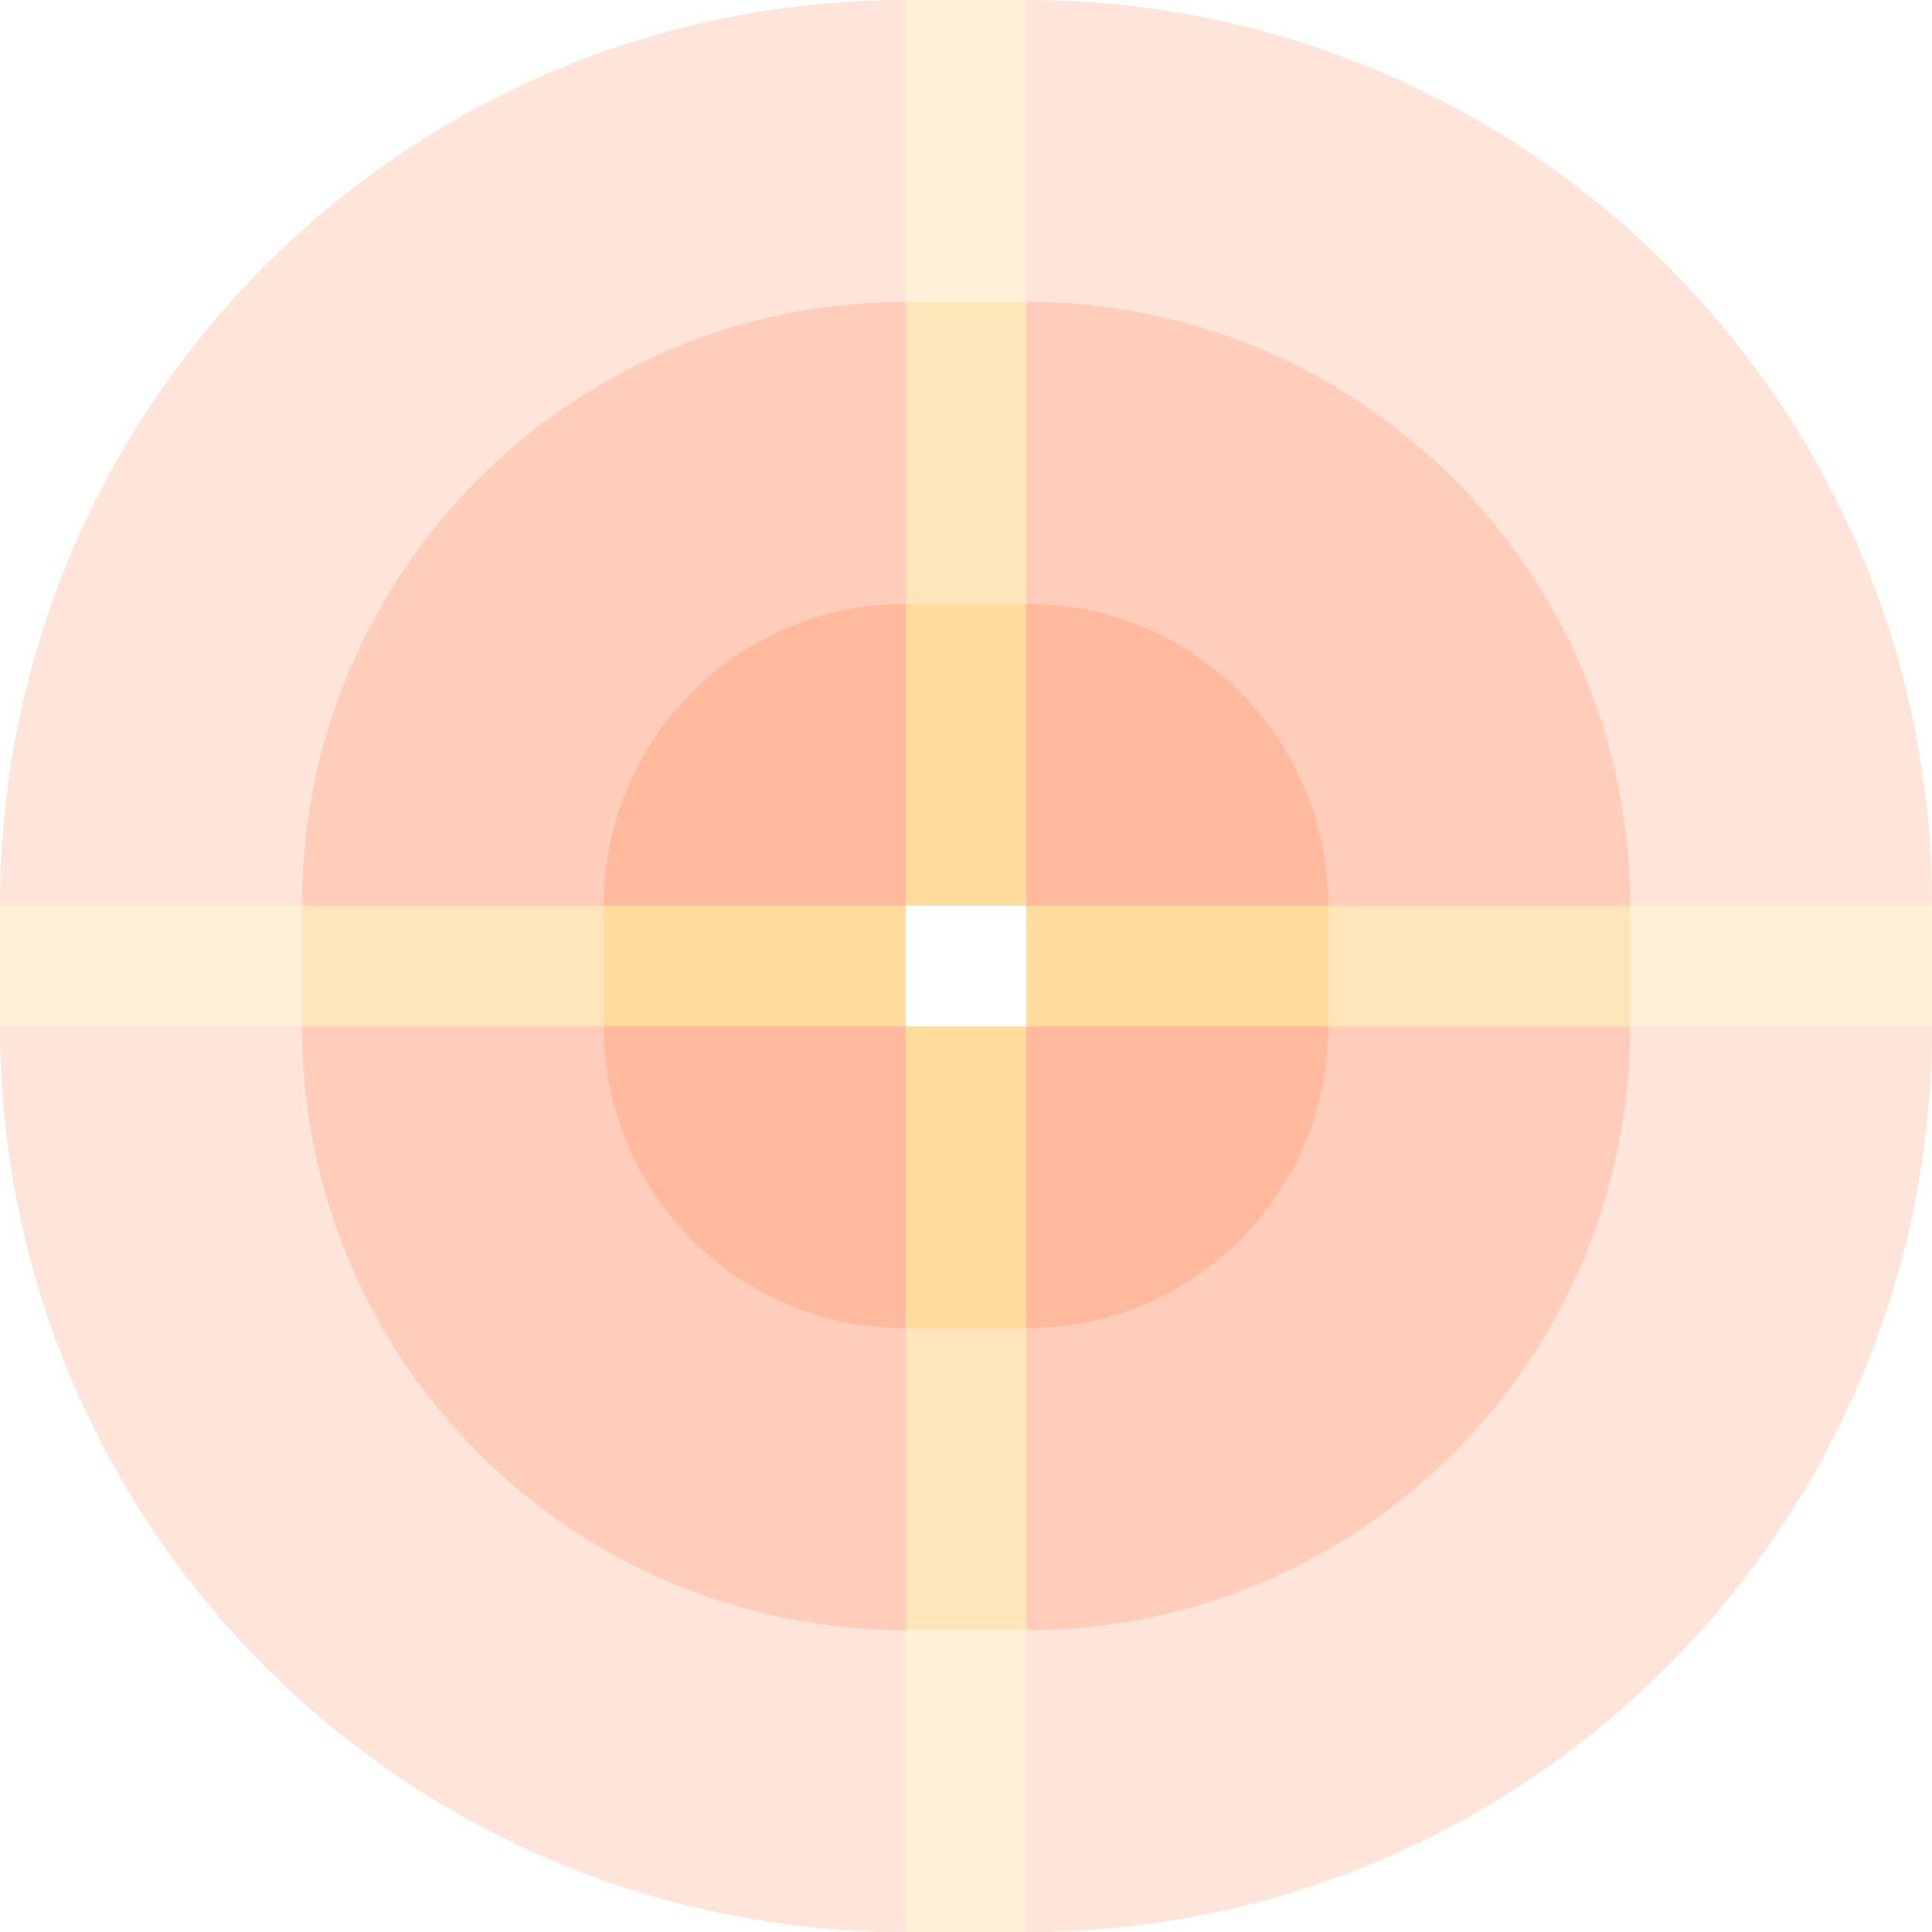
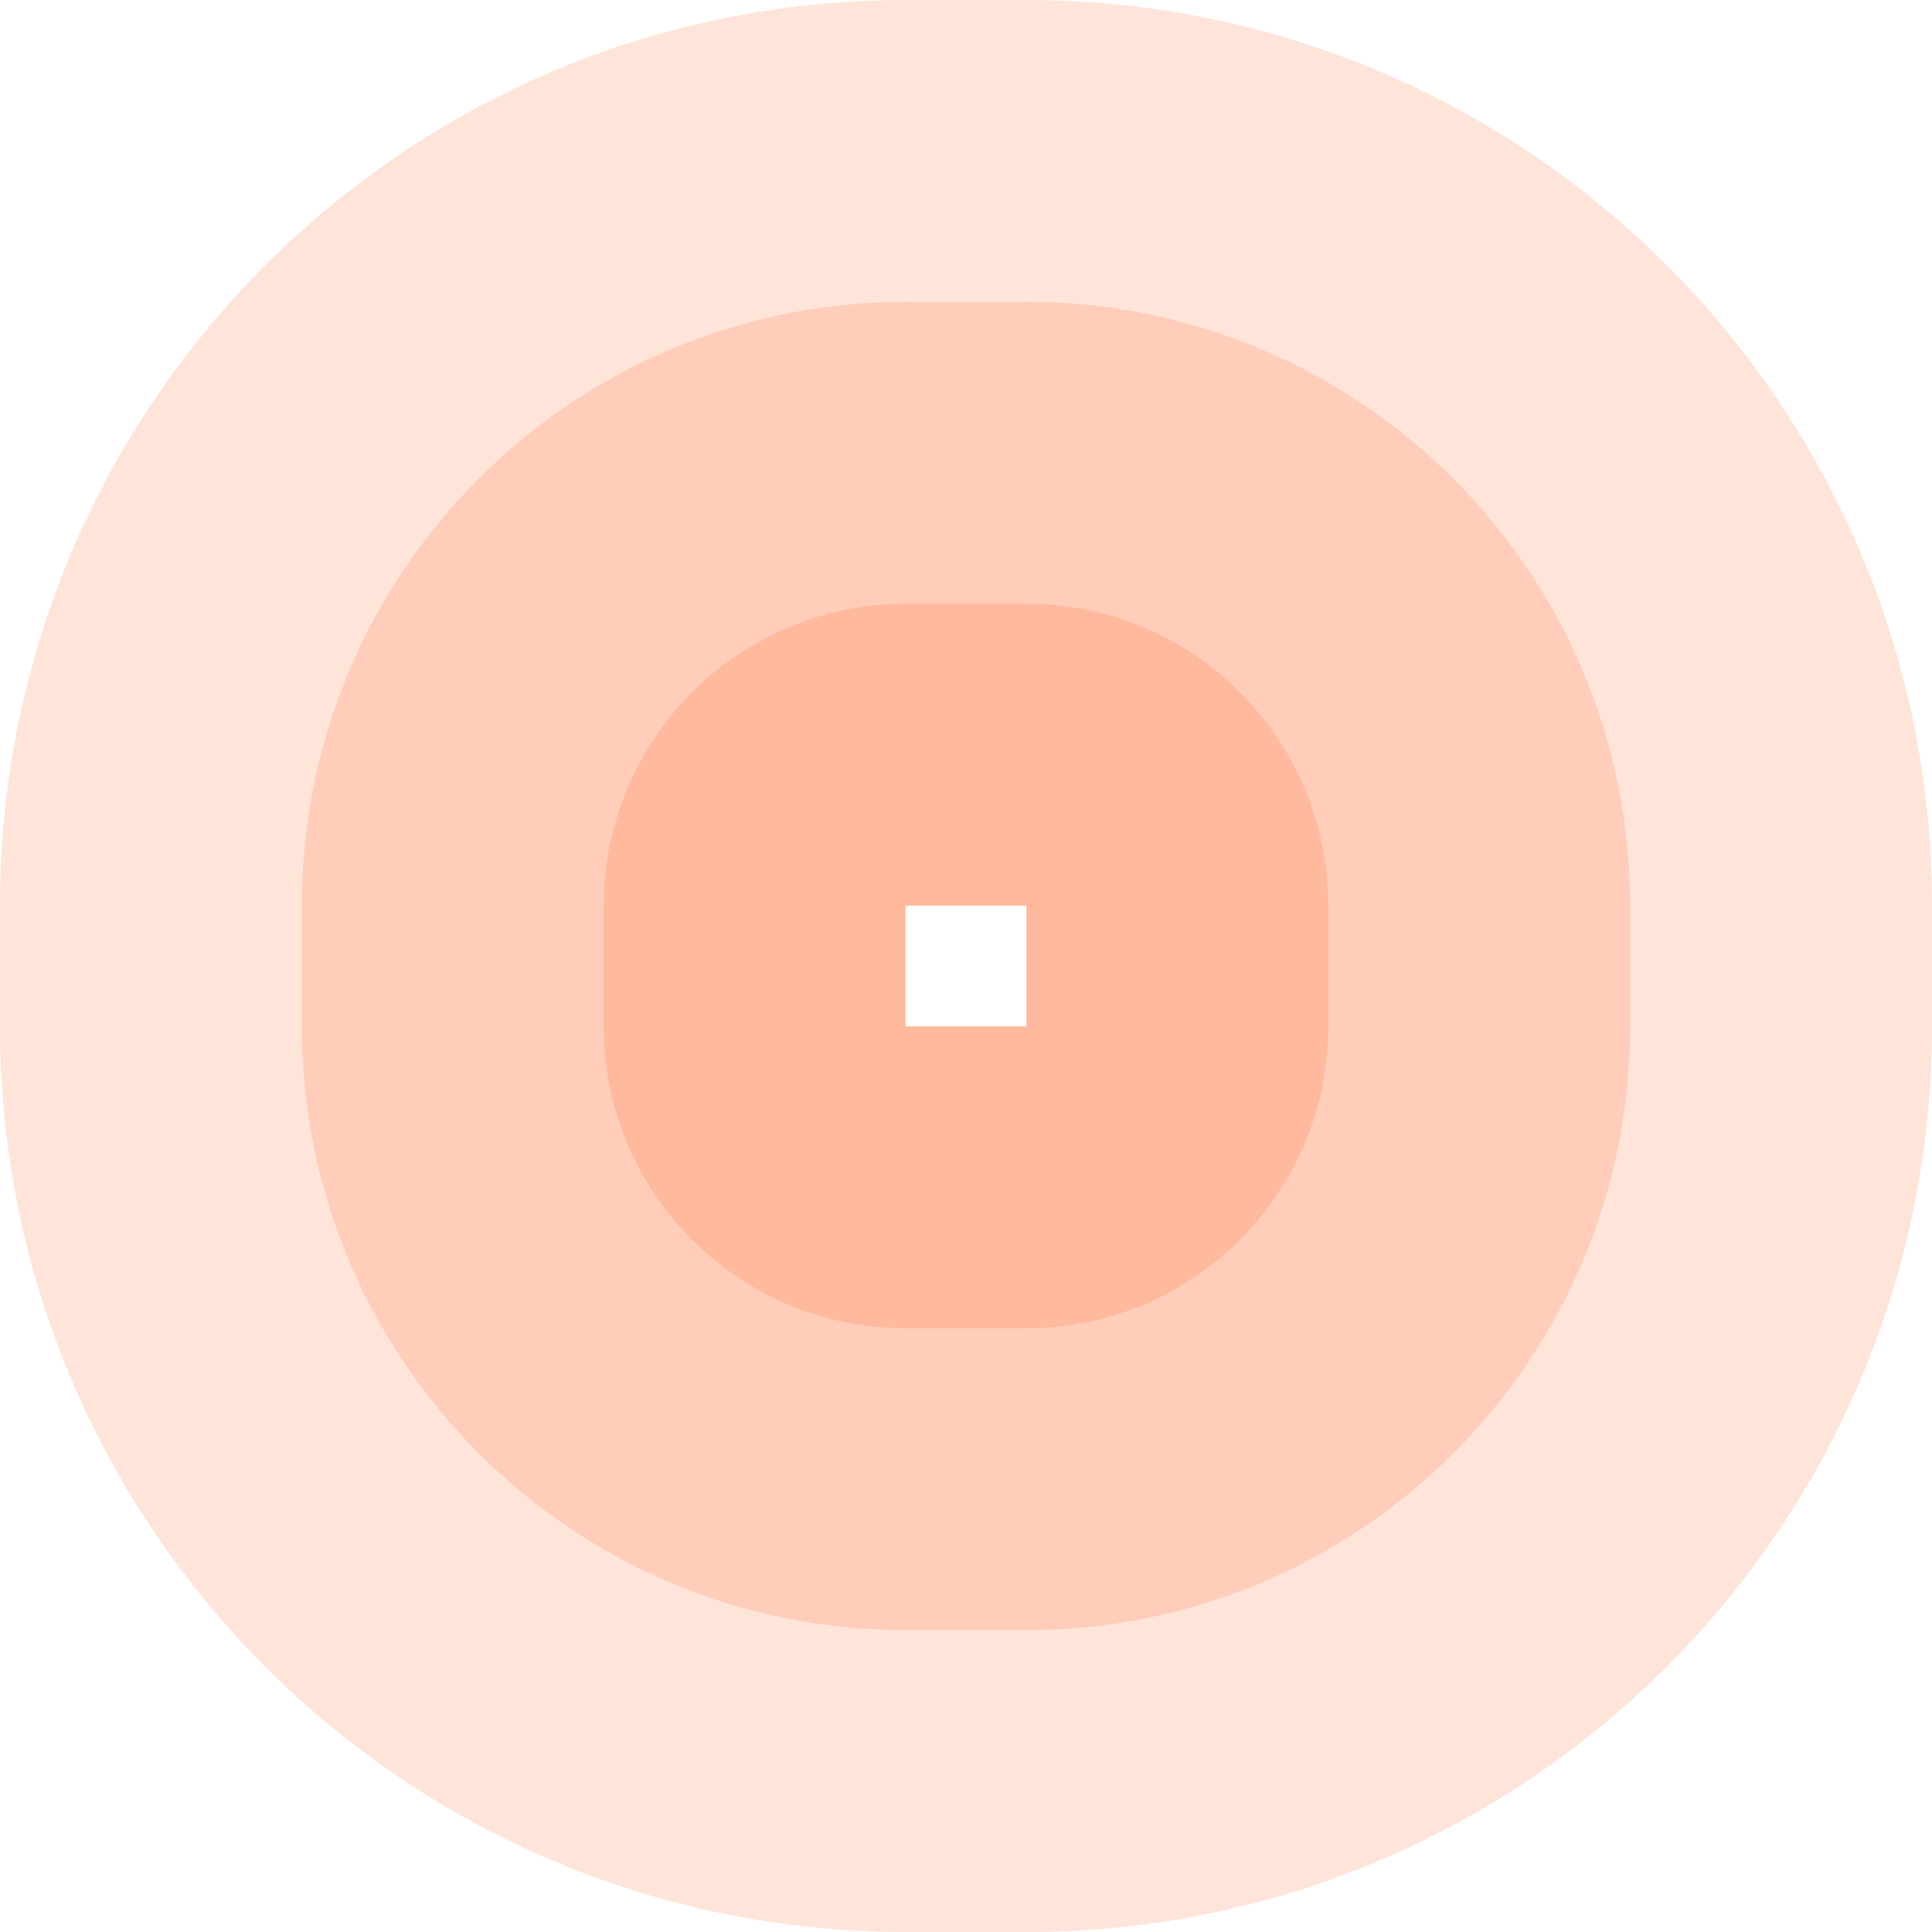
<svg xmlns="http://www.w3.org/2000/svg" width="1808" id="svg2" height="1808" version="1.1">
  <defs id="defs3031" />
-   <rect x="847.5" width="113" id="rect3000" y="0" height="847.5" style="fill:#ffa500;fill-opacity:0.15" />
-   <rect x="847.5" width="113" id="rect3001" y="282.5" height="565" style="fill:#ffa500;fill-opacity:0.15" />
-   <rect x="847.5" width="113" id="rect3002" y="565" height="282.5" style="fill:#ffa500;fill-opacity:0.15" />
-   <rect x="847.5" width="113" id="rect3000" y="960.5" height="847.5" style="fill:#ffa500;fill-opacity:0.15" />
-   <rect x="847.5" width="113" id="rect3001" y="960.5" height="565" style="fill:#ffa500;fill-opacity:0.15" />
-   <rect x="847.5" width="113" id="rect3002" y="960.5" height="282.5" style="fill:#ffa500;fill-opacity:0.15" />
-   <rect x="0" width="847.5" id="rect3000" y="847.5" height="113" style="fill:#ffa500;fill-opacity:0.15" />
-   <rect x="282.5" width="565" id="rect3001" y="847.5" height="113" style="fill:#ffa500;fill-opacity:0.15" />
-   <rect x="565" width="282.5" id="rect3002" y="847.5" height="113" style="fill:#ffa500;fill-opacity:0.15" />
-   <rect x="960.5" width="847.5" id="rect3000" y="847.5" height="113" style="fill:#ffa500;fill-opacity:0.15" />
-   <rect x="960.5" width="565" id="rect3001" y="847.5" height="113" style="fill:#ffa500;fill-opacity:0.15" />
-   <rect x="960.5" width="282.5" id="rect3002" y="847.5" height="113" style="fill:#ffa500;fill-opacity:0.15" />
+   <rect x="847.5" width="113" id="rect3000" y="0" height="847.5" style="fill:#ff4e00;fill-opacity:0.15" />
+   <rect x="847.5" width="113" id="rect3001" y="282.5" height="565" style="fill:#ff4e00;fill-opacity:0.15" />
+   <rect x="847.5" width="113" id="rect3002" y="565" height="282.5" style="fill:#ff4e00;fill-opacity:0.15" />
+   <rect x="847.5" width="113" id="rect3000" y="960.5" height="847.5" style="fill:#ff4e00;fill-opacity:0.15" />
+   <rect x="847.5" width="113" id="rect3001" y="960.5" height="565" style="fill:#ff4e00;fill-opacity:0.15" />
+   <rect x="847.5" width="113" id="rect3002" y="960.5" height="282.5" style="fill:#ff4e00;fill-opacity:0.15" />
+   <rect x="0" width="847.5" id="rect3000" y="847.5" height="113" style="fill:#ff4e00;fill-opacity:0.15" />
+   <rect x="282.5" width="565" id="rect3001" y="847.5" height="113" style="fill:#ff4e00;fill-opacity:0.15" />
+   <rect x="565" width="282.5" id="rect3002" y="847.5" height="113" style="fill:#ff4e00;fill-opacity:0.15" />
+   <rect x="960.5" width="847.5" id="rect3000" y="847.5" height="113" style="fill:#ff4e00;fill-opacity:0.15" />
+   <rect x="960.5" width="565" id="rect3001" y="847.5" height="113" style="fill:#ff4e00;fill-opacity:0.15" />
+   <rect x="960.5" width="282.5" id="rect3002" y="847.5" height="113" style="fill:#ff4e00;fill-opacity:0.15" />
  <path style="fill:#ff4e00;fill-opacity:0.15" id="path3021" d="M 0,847.5 A 847.5,847.5 0 0 1 847.5,0 v 847.5 z" />
  <path style="fill:#ff4e00;fill-opacity:0.15" id="path3021" d="M 282.5,847.5 A 565,565 0 0 1 847.5,282.5 v 565 z" />
  <path style="fill:#ff4e00;fill-opacity:0.15" id="path3021" d="M 565,847.5 A 282.5,282.5 0 0 1 847.5,565 v 282.5 z" />
  <path style="fill:#ff4e00;fill-opacity:0.15" id="path3021" d="M 960.5,0 A 847.5,847.5 0 0 1 1808,847.5 h -847.5 z" />
  <path style="fill:#ff4e00;fill-opacity:0.15" id="path3021" d="M 960.5,282.5 A 565,565 0 0 1 1525.5,847.5 h -565 z" />
  <path style="fill:#ff4e00;fill-opacity:0.15" id="path3021" d="M 960.5,565 A 282.5,282.5 0 0 1 1243,847.5 h -282.5 z" />
  <path style="fill:#ff4e00;fill-opacity:0.15" id="path3021" d="M 1808,960.5 A 847.5,847.5 0 0 1 960.5,1808 v -847.5 z" />
  <path style="fill:#ff4e00;fill-opacity:0.15" id="path3021" d="M 1525.5,960.5 A 565,565 0 0 1 960.5,1525.5 v -565 z" />
  <path style="fill:#ff4e00;fill-opacity:0.15" id="path3021" d="M 1243,960.5 A 282.5,282.5 0 0 1 960.5,1243 v -282.5 z" />
  <path style="fill:#ff4e00;fill-opacity:0.15" id="path3021" d="M 847.5,1808 A 847.5,847.5 0 0 1 0,960.5 h 847.5 z" />
  <path style="fill:#ff4e00;fill-opacity:0.15" id="path3021" d="M 847.5,1525.5 A 565,565 0 0 1 282.5,960.5 h 565 z" />
  <path style="fill:#ff4e00;fill-opacity:0.15" id="path3021" d="M 847.5,1243 A 282.5,282.5 0 0 1 565,960.5 h 282.5 z" />
</svg>
